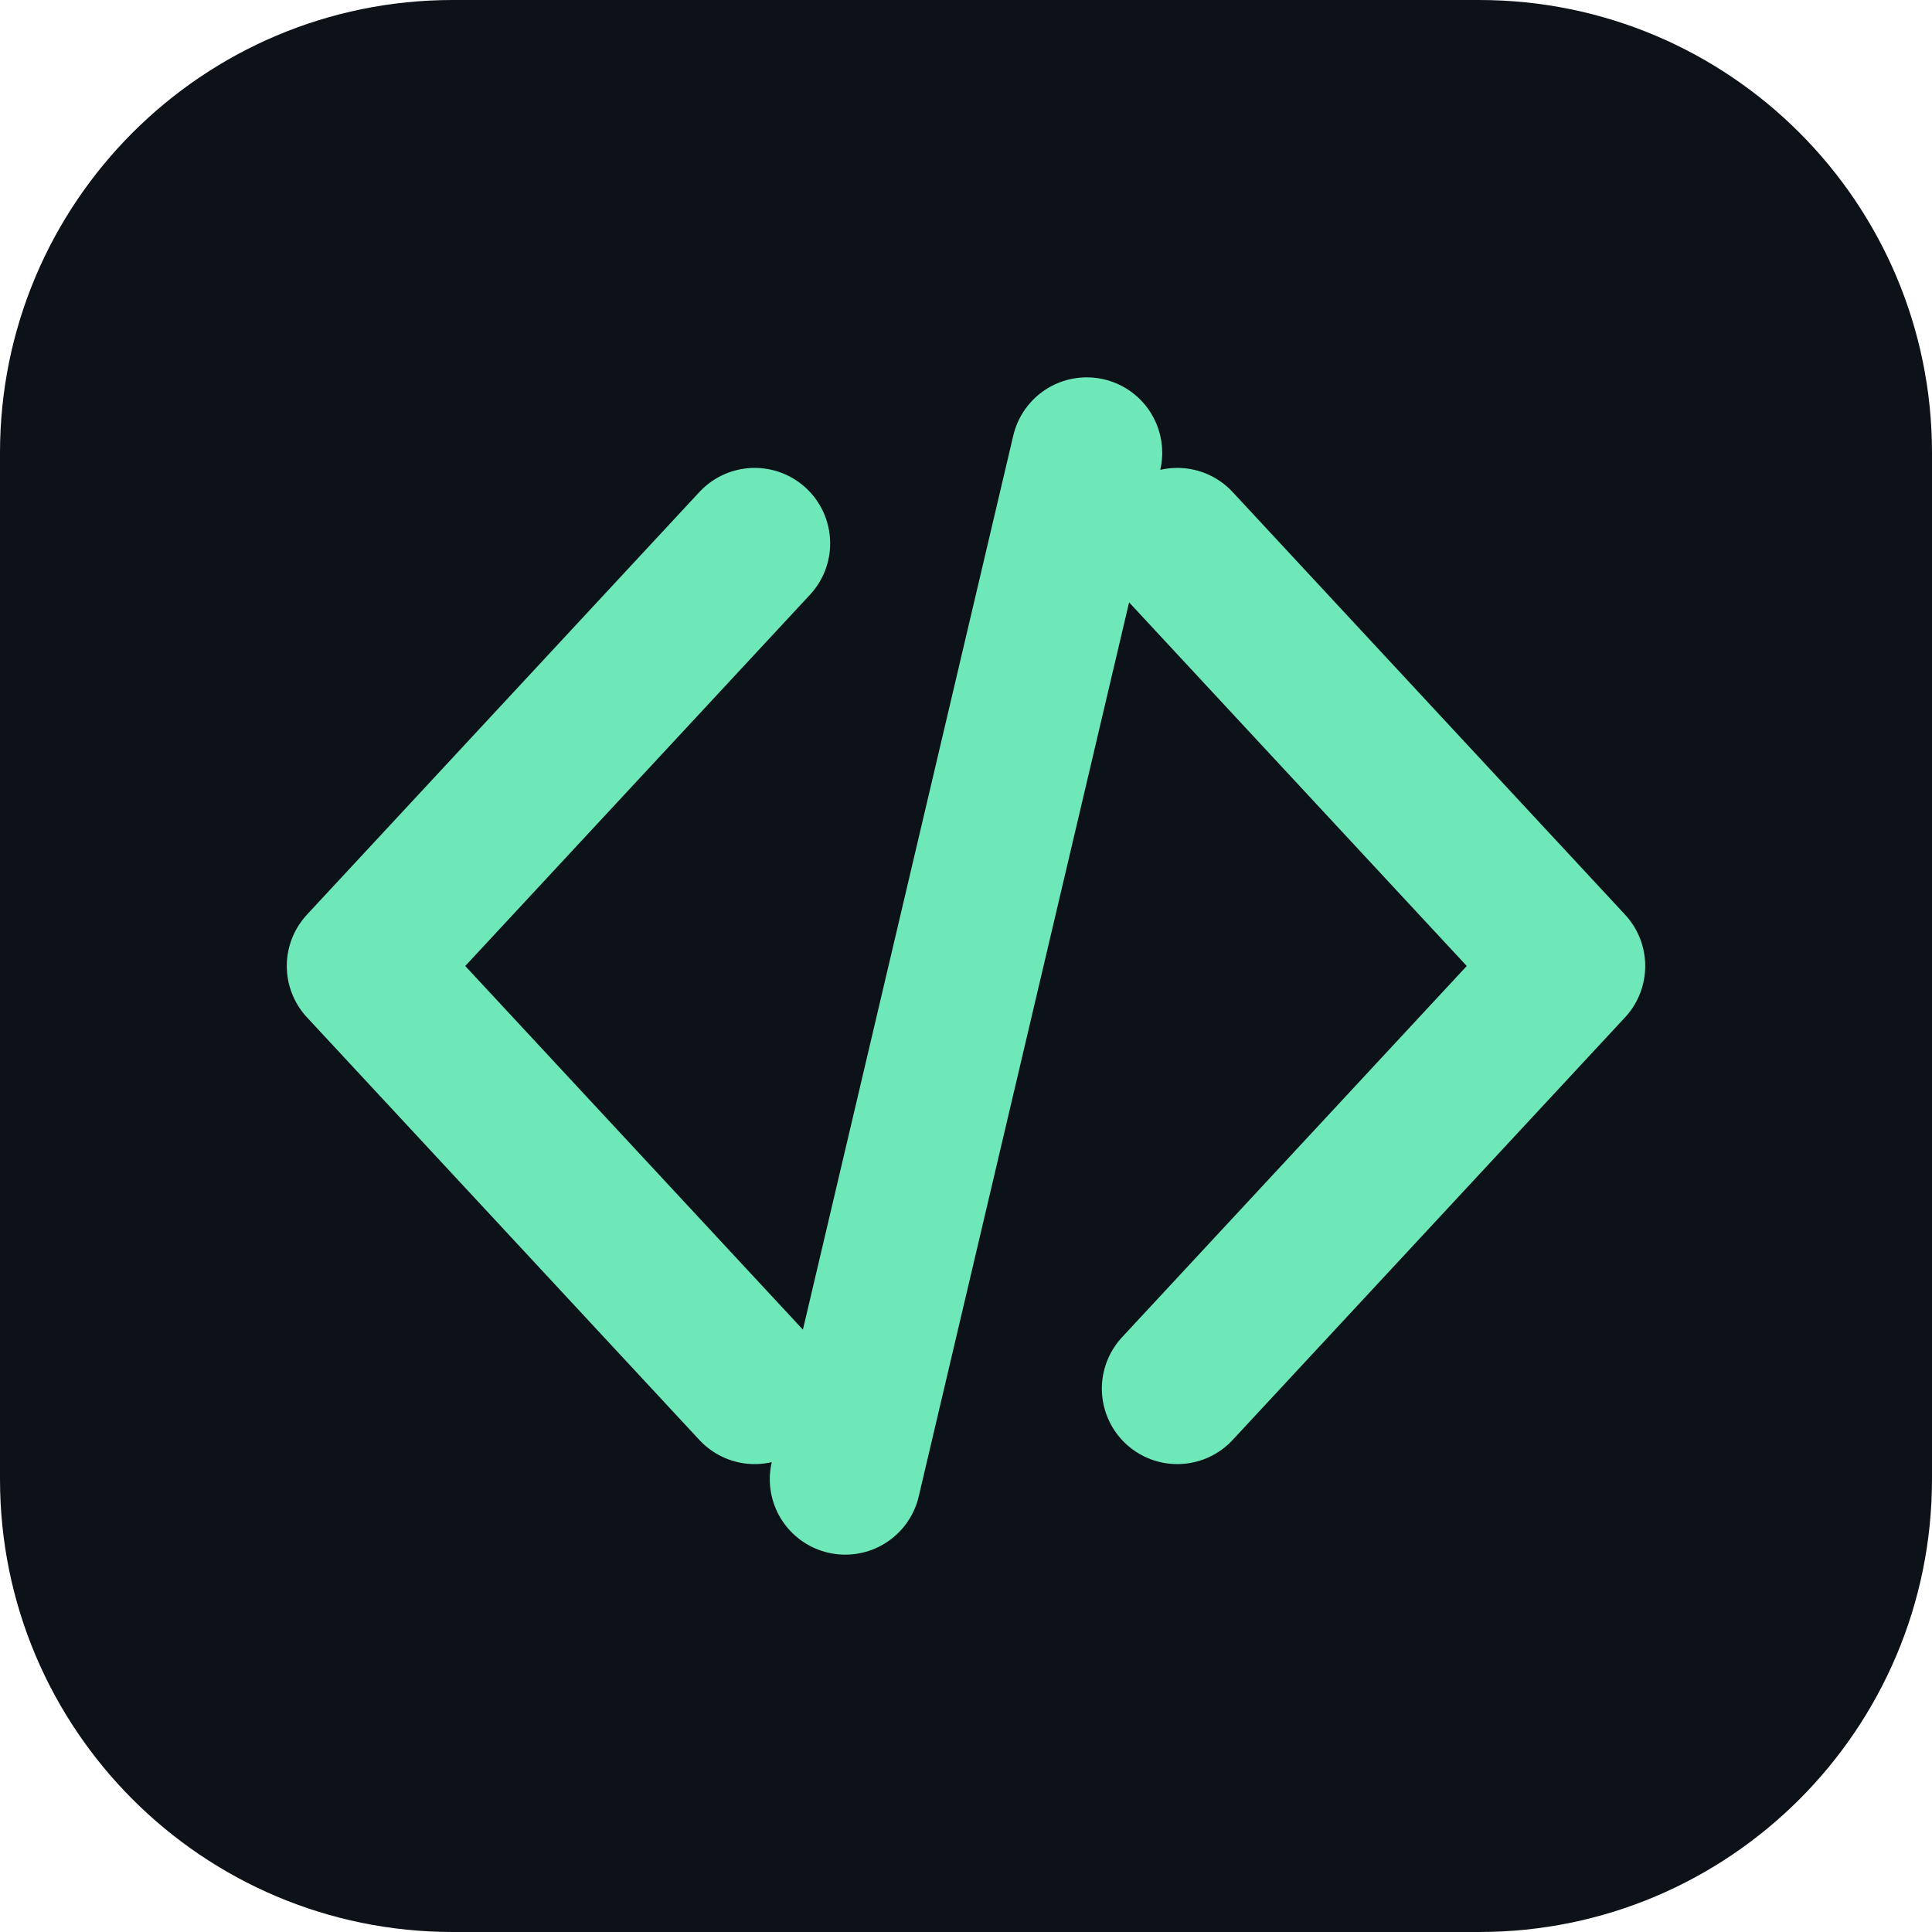
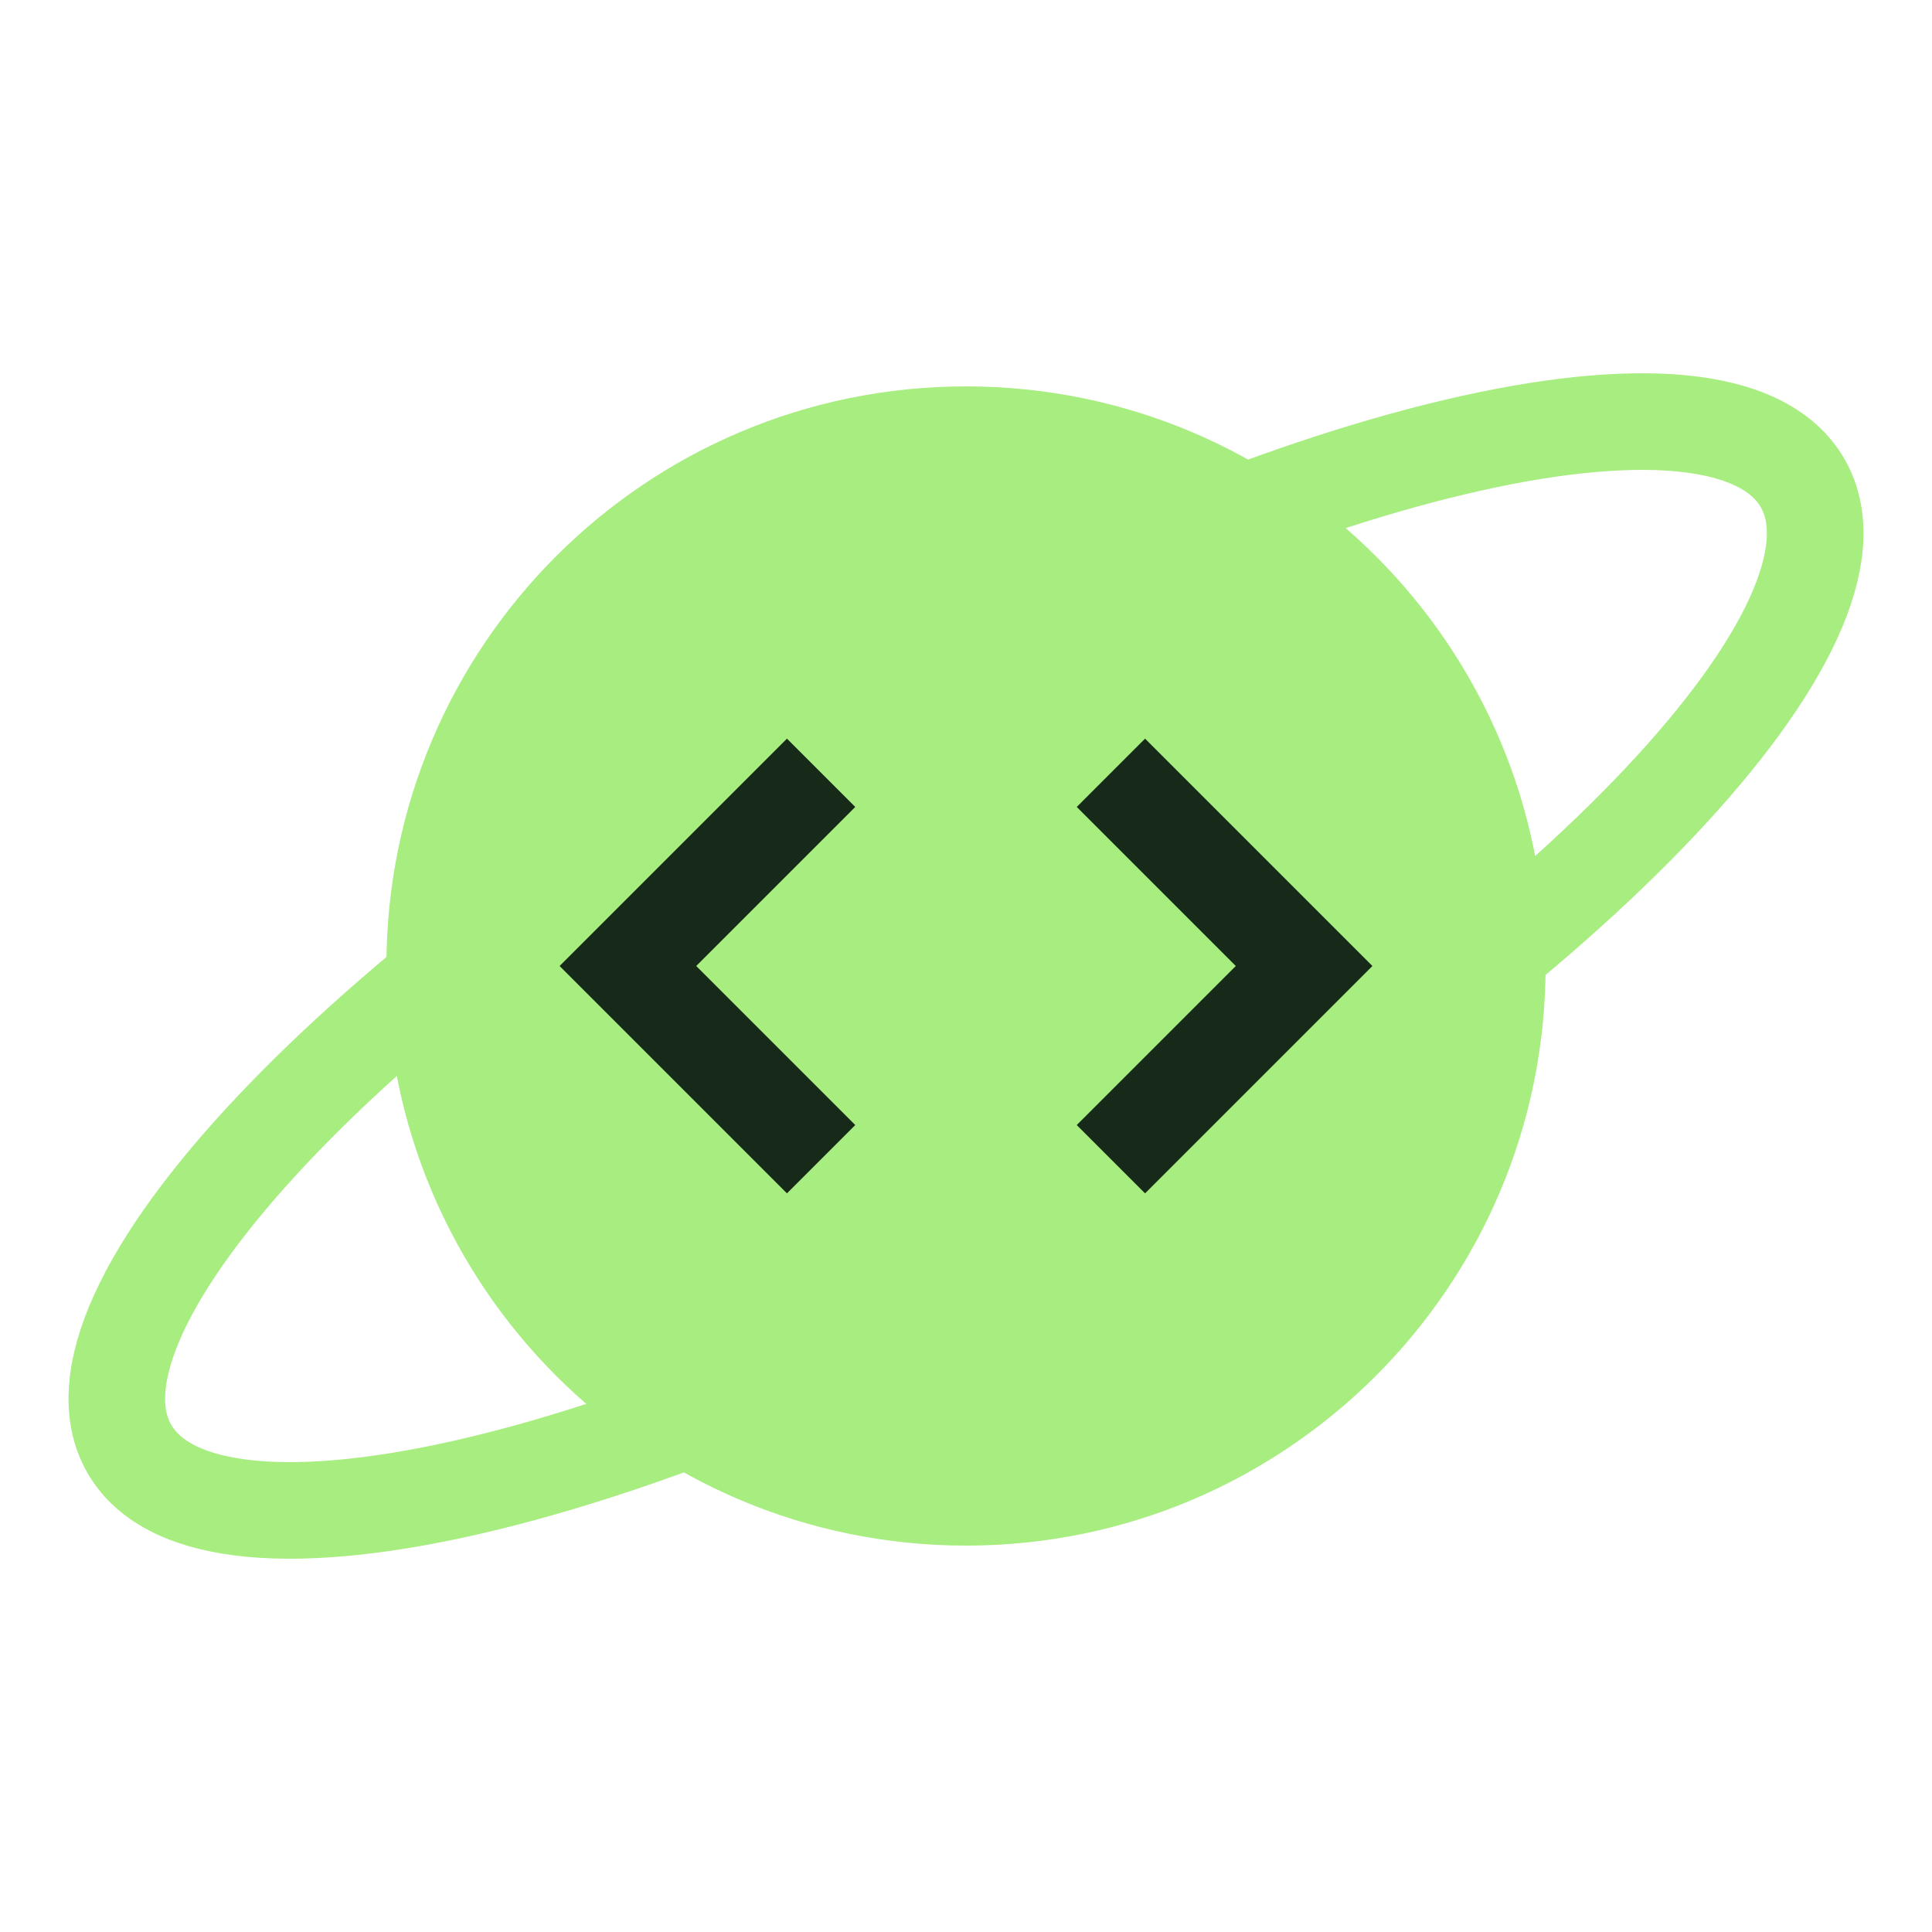
- <svg xmlns="http://www.w3.org/2000/svg" viewBox="0 0 64 64">
-   <rect width="64" height="64" rx="15" fill="#0d1219" />
-   <path d="m25 18-13 14 13 14M39 18l13 14-13 14M36 15 28 49" fill="none" stroke="#6fe8b9" stroke-width="5" stroke-linecap="round" stroke-linejoin="round" />
+ <svg xmlns="http://www.w3.org/2000/svg" viewBox="0 0 40 40">
+   <circle cx="20" cy="20" r="12" fill="#a7ed80" />
+   <ellipse cx="20" cy="20" rx="20" ry="6" transform="rotate(-30 20 20)" fill="none" stroke="#a7ed80" stroke-width="2" />
+   <path d="m17 16-4 4 4 4m6-8 4 4-4 4" stroke="#172a19" stroke-width="2" fill="none" />
</svg>
